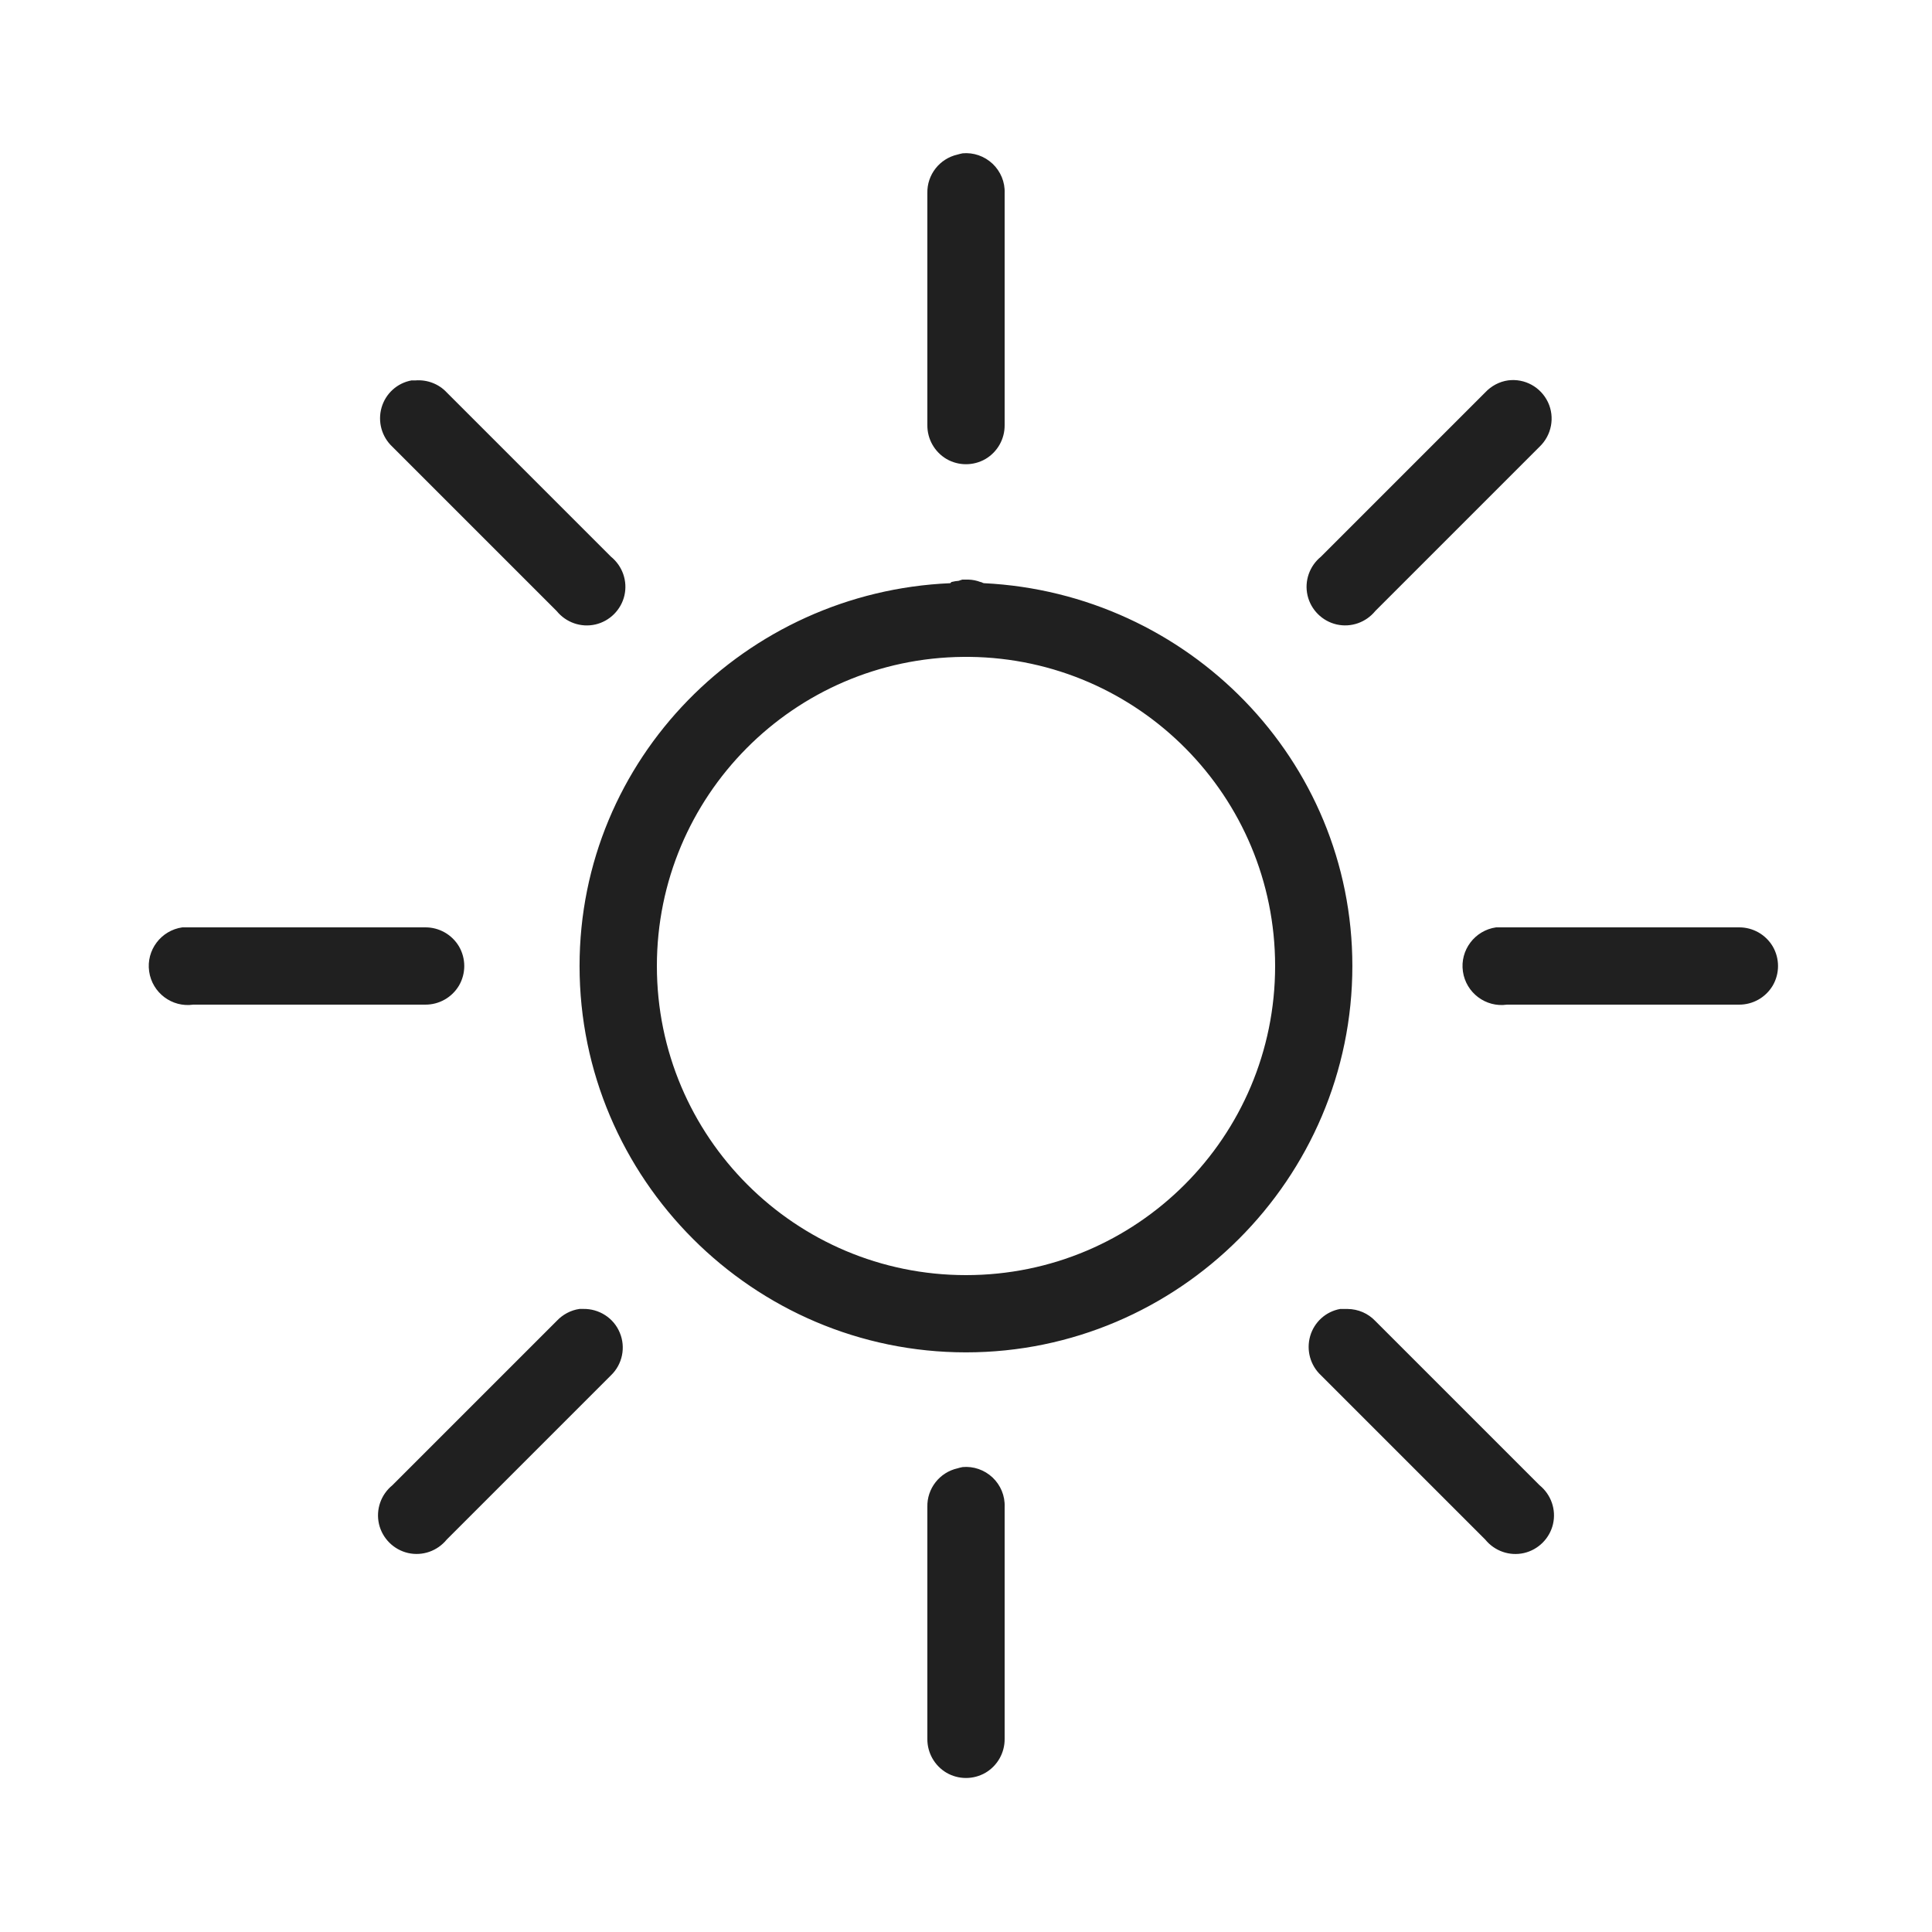
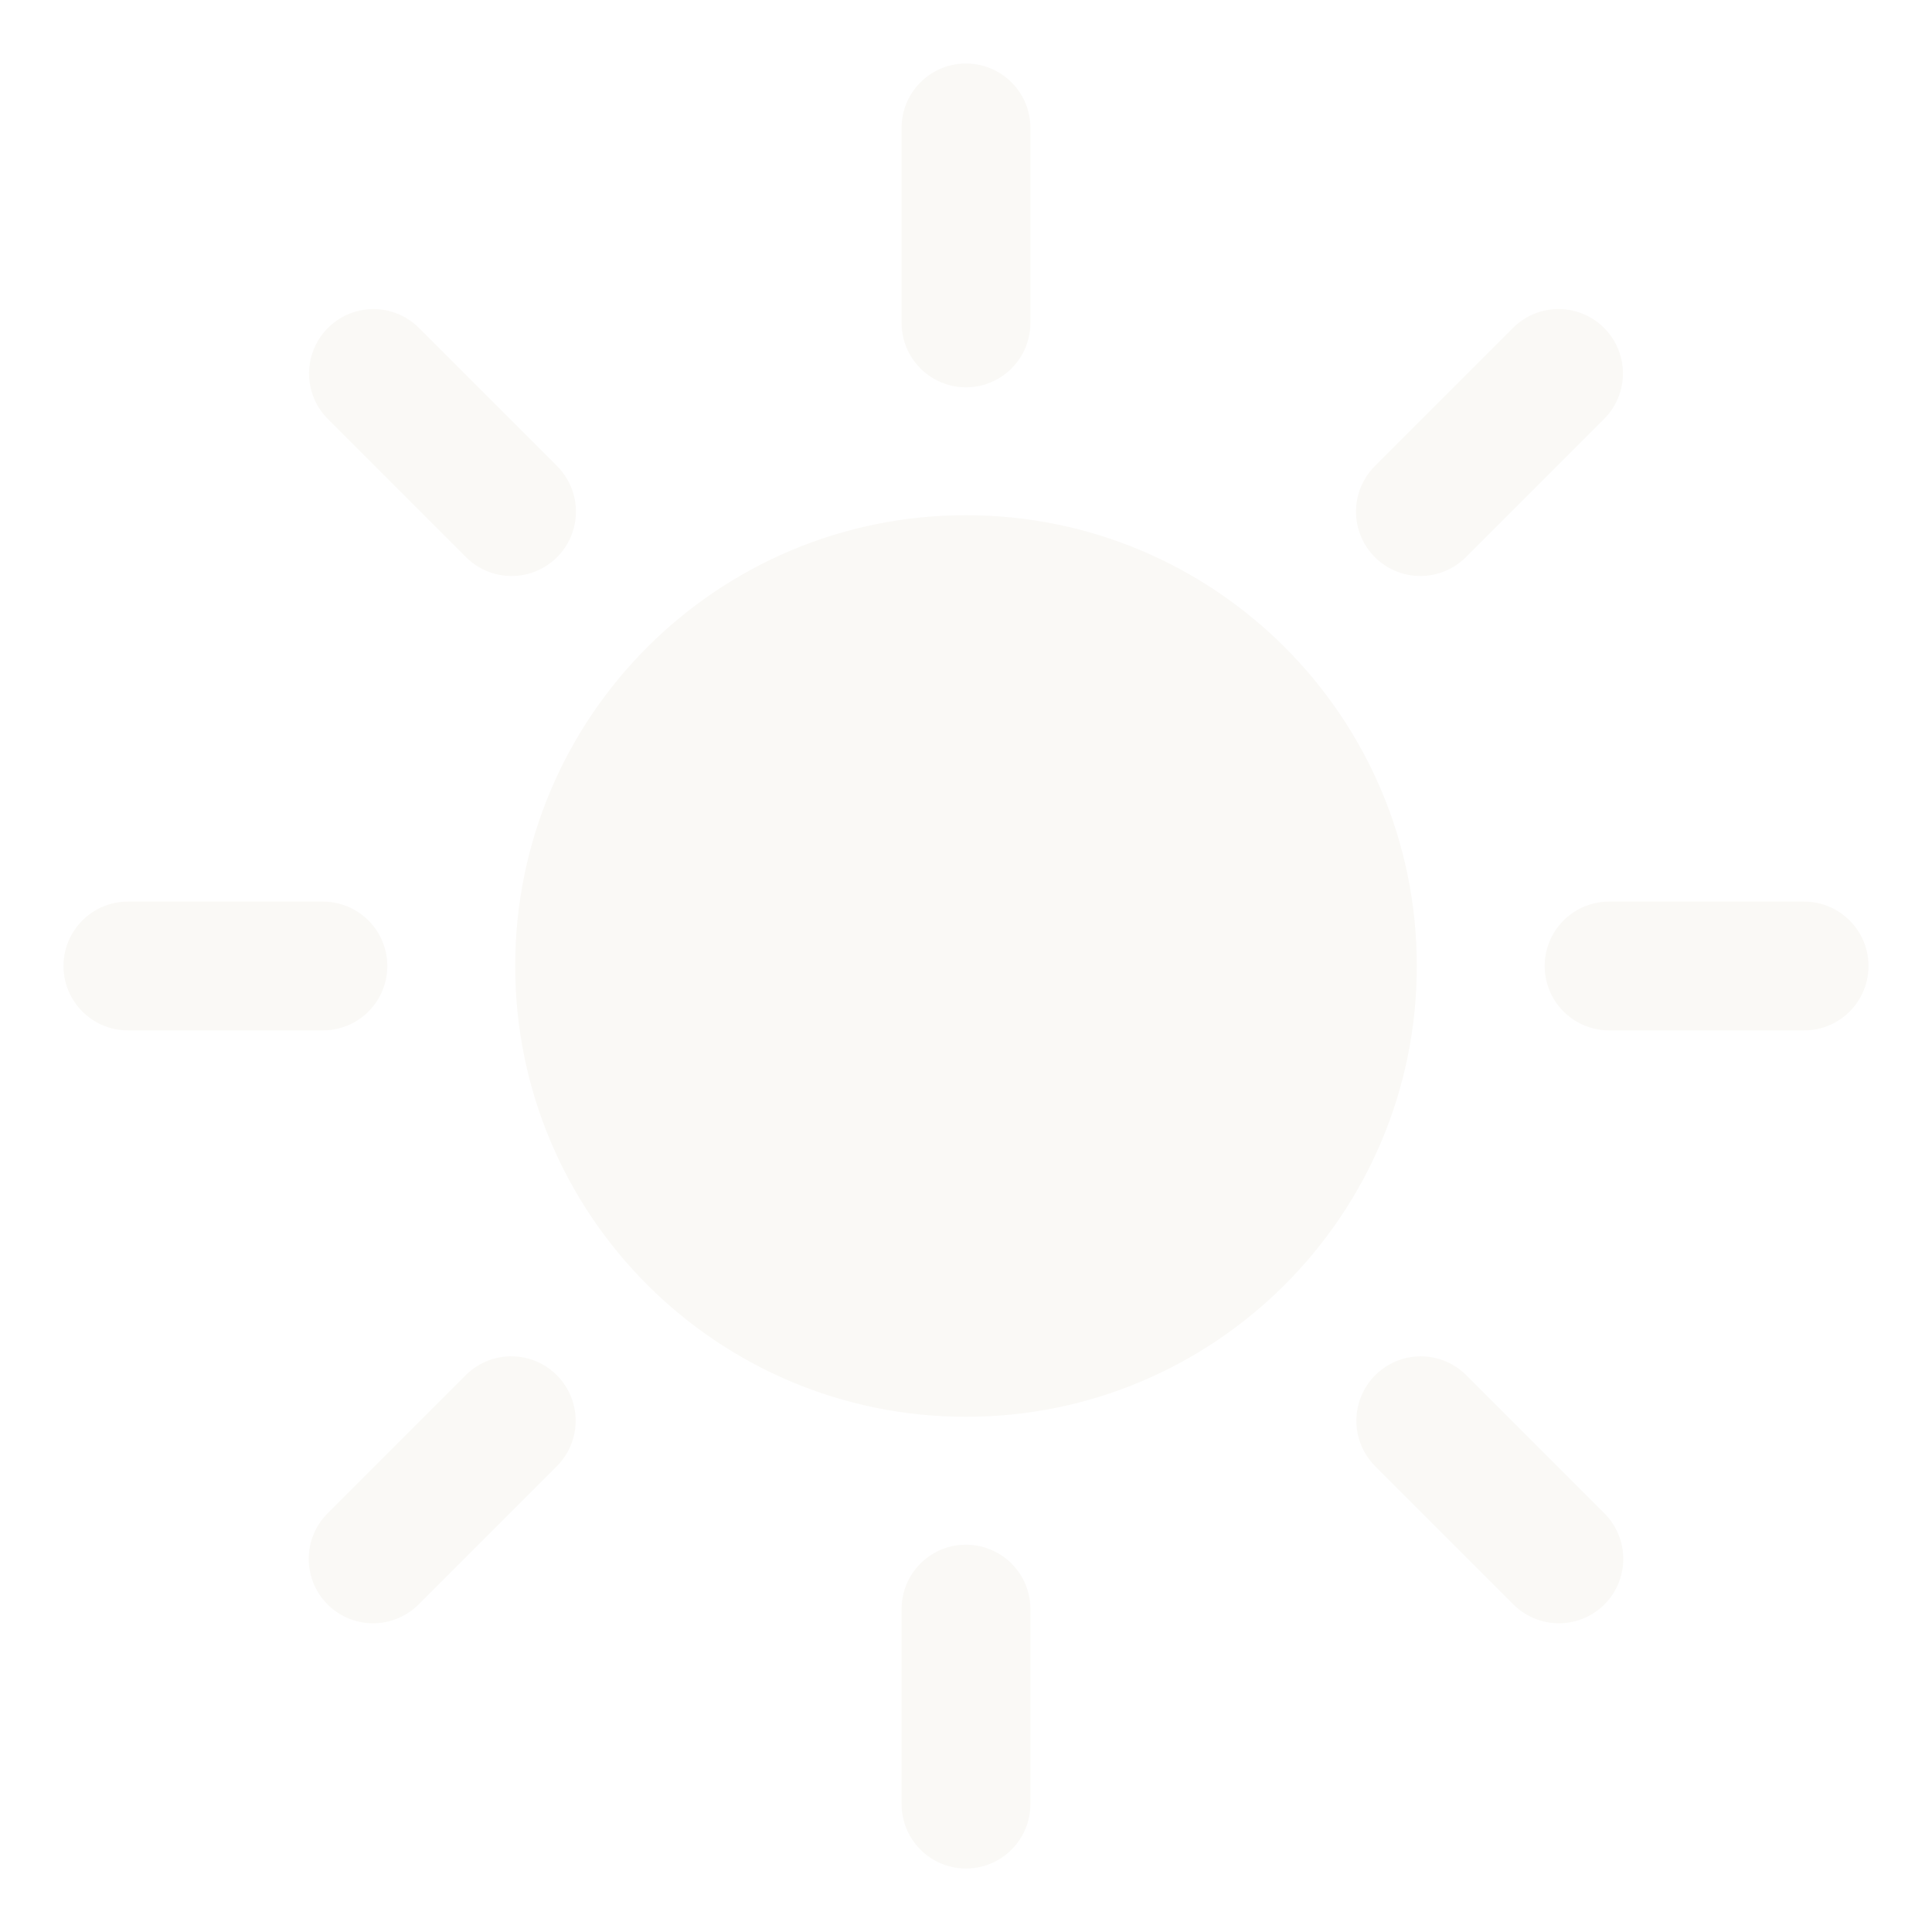
- <svg xmlns="http://www.w3.org/2000/svg" viewBox="0,0,256,256" width="50px" height="50px" fill-rule="nonzero">
-   <g fill="#202020" fill-rule="nonzero" stroke="none" stroke-width="1" stroke-linecap="butt" stroke-linejoin="miter" stroke-miterlimit="10" stroke-dasharray="" stroke-dashoffset="0" font-family="none" font-weight="none" font-size="none" text-anchor="none" style="mix-blend-mode: normal">
-     <g transform="scale(5.12,5.12)">
-       <path d="M24.906,3.969c-0.043,0.008 -0.086,0.02 -0.125,0.031c-0.465,0.105 -0.793,0.523 -0.781,1v6c-0.004,0.359 0.184,0.695 0.496,0.879c0.312,0.18 0.695,0.18 1.008,0c0.312,-0.184 0.5,-0.52 0.496,-0.879v-6c0.012,-0.289 -0.105,-0.566 -0.312,-0.762c-0.211,-0.199 -0.496,-0.297 -0.781,-0.27zM10.656,9.844c-0.375,0.066 -0.676,0.34 -0.781,0.703c-0.105,0.367 0.004,0.758 0.281,1.016l4.25,4.25c0.242,0.297 0.629,0.434 1.004,0.348c0.371,-0.086 0.664,-0.379 0.75,-0.75c0.086,-0.375 -0.051,-0.762 -0.348,-1.004l-4.25,-4.25c-0.207,-0.223 -0.508,-0.336 -0.812,-0.312c-0.031,0 -0.062,0 -0.094,0zM39.031,9.844c-0.227,0.031 -0.438,0.145 -0.594,0.312l-4.25,4.25c-0.297,0.242 -0.434,0.629 -0.348,1.004c0.086,0.371 0.379,0.664 0.75,0.75c0.375,0.086 0.762,-0.051 1.004,-0.348l4.25,-4.25c0.312,-0.297 0.402,-0.762 0.219,-1.152c-0.188,-0.395 -0.602,-0.621 -1.031,-0.566zM24.906,15c-0.031,0.008 -0.062,0.02 -0.094,0.031c-0.062,0.004 -0.125,0.016 -0.188,0.031c-0.012,0.012 -0.02,0.02 -0.031,0.031c-5.305,0.227 -9.594,4.547 -9.594,9.906c0,5.504 4.496,10 10,10c5.504,0 10,-4.496 10,-10c0,-5.34 -4.254,-9.645 -9.531,-9.906c-0.035,0 -0.059,-0.031 -0.094,-0.031c-0.102,-0.039 -0.207,-0.059 -0.312,-0.062c-0.02,0 -0.043,0 -0.062,0c-0.031,0 -0.062,0 -0.094,0zM24.938,17c0.02,0 0.043,0 0.062,0c0.031,0 0.062,0 0.094,0c4.375,0.051 7.906,3.613 7.906,8c0,4.422 -3.578,8 -8,8c-4.418,0 -8,-3.578 -8,-8c0,-4.398 3.547,-7.965 7.938,-8zM4.719,24c-0.551,0.078 -0.938,0.59 -0.859,1.141c0.078,0.551 0.59,0.938 1.141,0.859h6c0.359,0.004 0.695,-0.184 0.879,-0.496c0.18,-0.312 0.18,-0.695 0,-1.008c-0.184,-0.312 -0.52,-0.5 -0.879,-0.496h-6c-0.031,0 -0.062,0 -0.094,0c-0.031,0 -0.062,0 -0.094,0c-0.031,0 -0.062,0 -0.094,0zM38.719,24c-0.551,0.078 -0.938,0.59 -0.859,1.141c0.078,0.551 0.59,0.938 1.141,0.859h6c0.359,0.004 0.695,-0.184 0.879,-0.496c0.18,-0.312 0.18,-0.695 0,-1.008c-0.184,-0.312 -0.52,-0.5 -0.879,-0.496h-6c-0.031,0 -0.062,0 -0.094,0c-0.031,0 -0.062,0 -0.094,0c-0.031,0 -0.062,0 -0.094,0zM15,33.875c-0.227,0.031 -0.438,0.145 -0.594,0.312l-4.25,4.25c-0.297,0.242 -0.434,0.629 -0.348,1.004c0.086,0.371 0.379,0.664 0.75,0.75c0.375,0.086 0.762,-0.051 1.004,-0.348l4.25,-4.25c0.297,-0.285 0.387,-0.727 0.227,-1.105c-0.156,-0.379 -0.535,-0.621 -0.945,-0.613c-0.031,0 -0.062,0 -0.094,0zM34.688,33.875c-0.375,0.066 -0.676,0.34 -0.781,0.703c-0.105,0.367 0.004,0.758 0.281,1.016l4.25,4.25c0.242,0.297 0.629,0.434 1.004,0.348c0.371,-0.086 0.664,-0.379 0.75,-0.75c0.086,-0.375 -0.051,-0.762 -0.348,-1.004l-4.25,-4.25c-0.188,-0.199 -0.445,-0.309 -0.719,-0.312c-0.031,0 -0.062,0 -0.094,0c-0.031,0 -0.062,0 -0.094,0zM24.906,37.969c-0.043,0.008 -0.086,0.02 -0.125,0.031c-0.465,0.105 -0.793,0.523 -0.781,1v6c-0.004,0.359 0.184,0.695 0.496,0.879c0.312,0.18 0.695,0.18 1.008,0c0.312,-0.184 0.5,-0.52 0.496,-0.879v-6c0.012,-0.289 -0.105,-0.566 -0.312,-0.762c-0.211,-0.199 -0.496,-0.297 -0.781,-0.27z" />
+ <svg xmlns="http://www.w3.org/2000/svg" viewBox="0,0,256,256" width="30px" height="30px" fill-rule="nonzero">
+   <g fill="#faf9f6" fill-rule="nonzero" stroke="none" stroke-width="1" stroke-linecap="butt" stroke-linejoin="miter" stroke-miterlimit="10" stroke-dasharray="" stroke-dashoffset="0" font-family="none" font-weight="none" font-size="none" text-anchor="none" style="mix-blend-mode: normal">
+     <g transform="scale(8.53333,8.53333)">
+       <path d="M14.984,0.986c-0.552,0.009 -0.992,0.462 -0.984,1.014v3c-0.005,0.361 0.184,0.696 0.496,0.878c0.311,0.182 0.697,0.182 1.008,0c0.311,-0.182 0.501,-0.517 0.496,-0.878v-3c0.004,-0.27 -0.102,-0.531 -0.294,-0.722c-0.191,-0.191 -0.452,-0.296 -0.722,-0.292zM5.797,4.799c-0.407,0.001 -0.772,0.248 -0.925,0.625c-0.153,0.377 -0.062,0.809 0.229,1.092l2.121,2.121c0.251,0.261 0.623,0.366 0.974,0.275c0.35,-0.091 0.624,-0.365 0.715,-0.715c0.091,-0.35 -0.014,-0.723 -0.275,-0.974l-2.121,-2.121c-0.189,-0.194 -0.448,-0.303 -0.719,-0.303zM24.172,4.799c-0.26,0.008 -0.506,0.116 -0.688,0.303l-2.121,2.121c-0.261,0.251 -0.366,0.623 -0.275,0.974c0.091,0.35 0.365,0.624 0.715,0.715c0.35,0.091 0.723,-0.014 0.974,-0.275l2.121,-2.121c0.296,-0.287 0.385,-0.727 0.224,-1.107c-0.161,-0.38 -0.538,-0.622 -0.951,-0.61zM15,8c-3.866,0 -7,3.134 -7,7c0,3.866 3.134,7 7,7c3.866,0 7,-3.134 7,-7c0,-3.866 -3.134,-7 -7,-7zM2,14c-0.361,-0.005 -0.696,0.184 -0.878,0.496c-0.182,0.311 -0.182,0.697 0,1.008c0.182,0.311 0.517,0.501 0.878,0.496h3c0.361,0.005 0.696,-0.184 0.878,-0.496c0.182,-0.311 0.182,-0.697 0,-1.008c-0.182,-0.311 -0.517,-0.501 -0.878,-0.496zM25,14c-0.361,-0.005 -0.696,0.184 -0.878,0.496c-0.182,0.311 -0.182,0.697 0,1.008c0.182,0.311 0.517,0.501 0.878,0.496h3c0.361,0.005 0.696,-0.184 0.878,-0.496c0.182,-0.311 0.182,-0.697 0,-1.008c-0.182,-0.311 -0.517,-0.501 -0.878,-0.496zM7.91,21.061c-0.26,0.008 -0.506,0.116 -0.688,0.303l-2.121,2.121c-0.261,0.251 -0.366,0.623 -0.275,0.974c0.091,0.35 0.365,0.624 0.715,0.715c0.35,0.091 0.723,-0.014 0.974,-0.275l2.121,-2.121c0.296,-0.287 0.385,-0.727 0.224,-1.107c-0.161,-0.38 -0.538,-0.622 -0.951,-0.61zM22.061,21.061c-0.407,0 -0.773,0.247 -0.926,0.624c-0.153,0.377 -0.063,0.809 0.229,1.093l2.121,2.121c0.251,0.261 0.623,0.366 0.974,0.275c0.35,-0.091 0.624,-0.365 0.715,-0.715c0.091,-0.35 -0.014,-0.723 -0.275,-0.974l-2.121,-2.121c-0.188,-0.194 -0.447,-0.303 -0.717,-0.303zM14.984,23.986c-0.552,0.009 -0.992,0.462 -0.984,1.014v3c-0.005,0.361 0.184,0.696 0.496,0.878c0.311,0.182 0.697,0.182 1.008,0c0.311,-0.182 0.501,-0.517 0.496,-0.878v-3c0.004,-0.27 -0.102,-0.531 -0.294,-0.722c-0.191,-0.191 -0.452,-0.296 -0.722,-0.292z" />
    </g>
  </g>
</svg>
